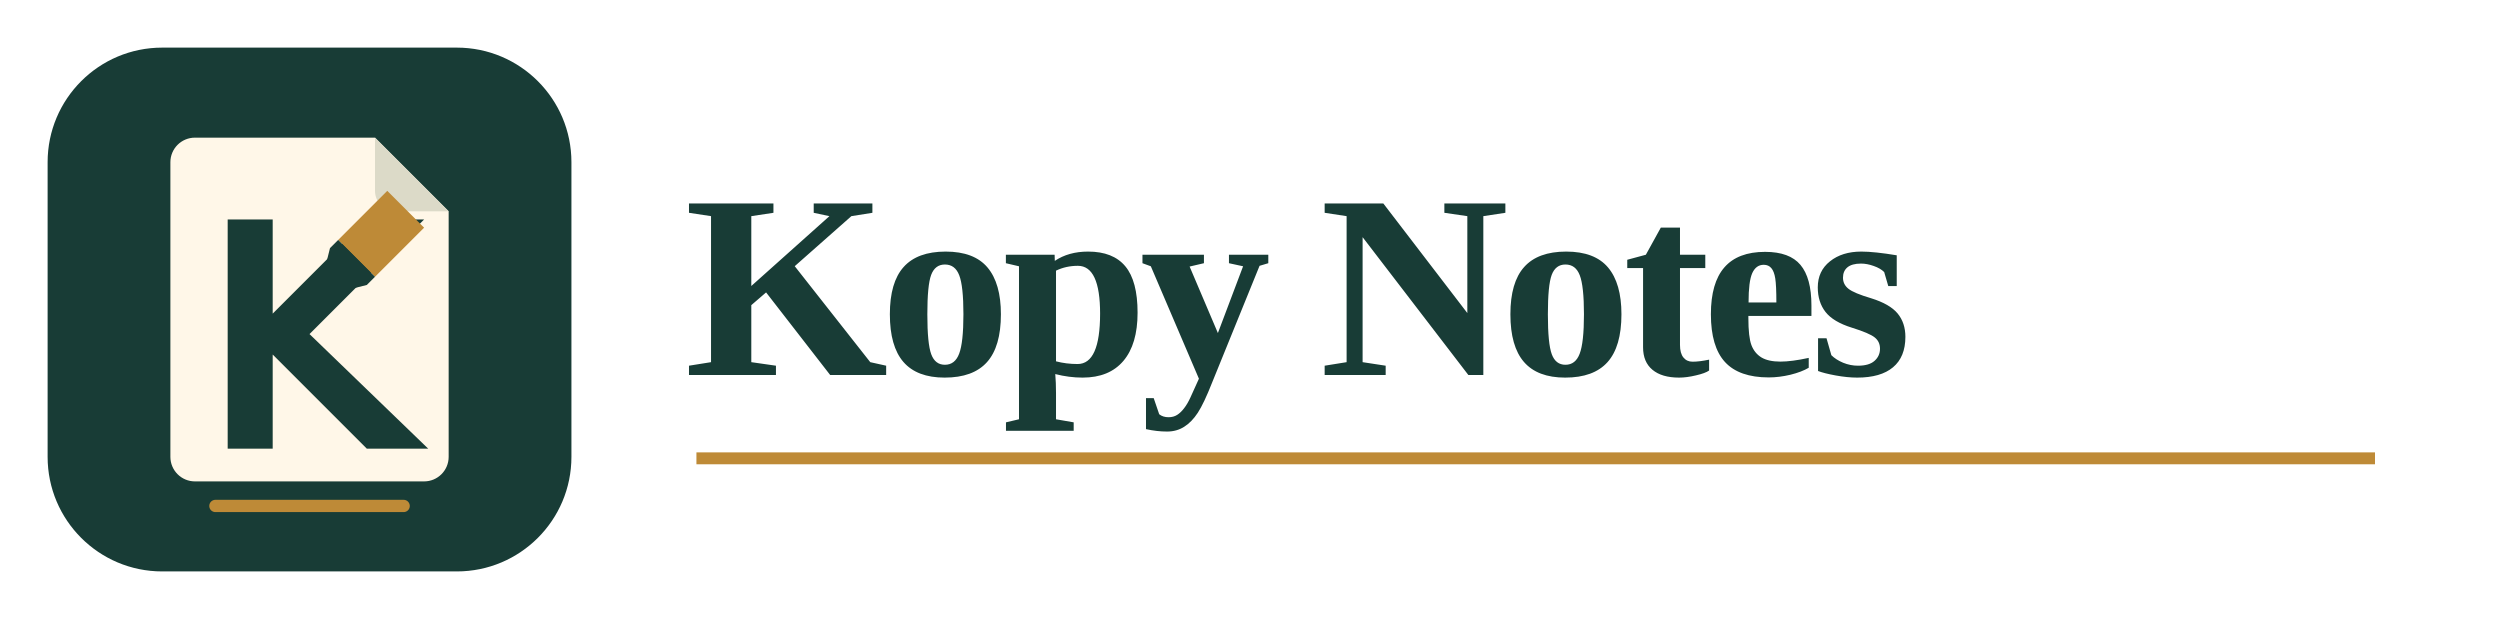
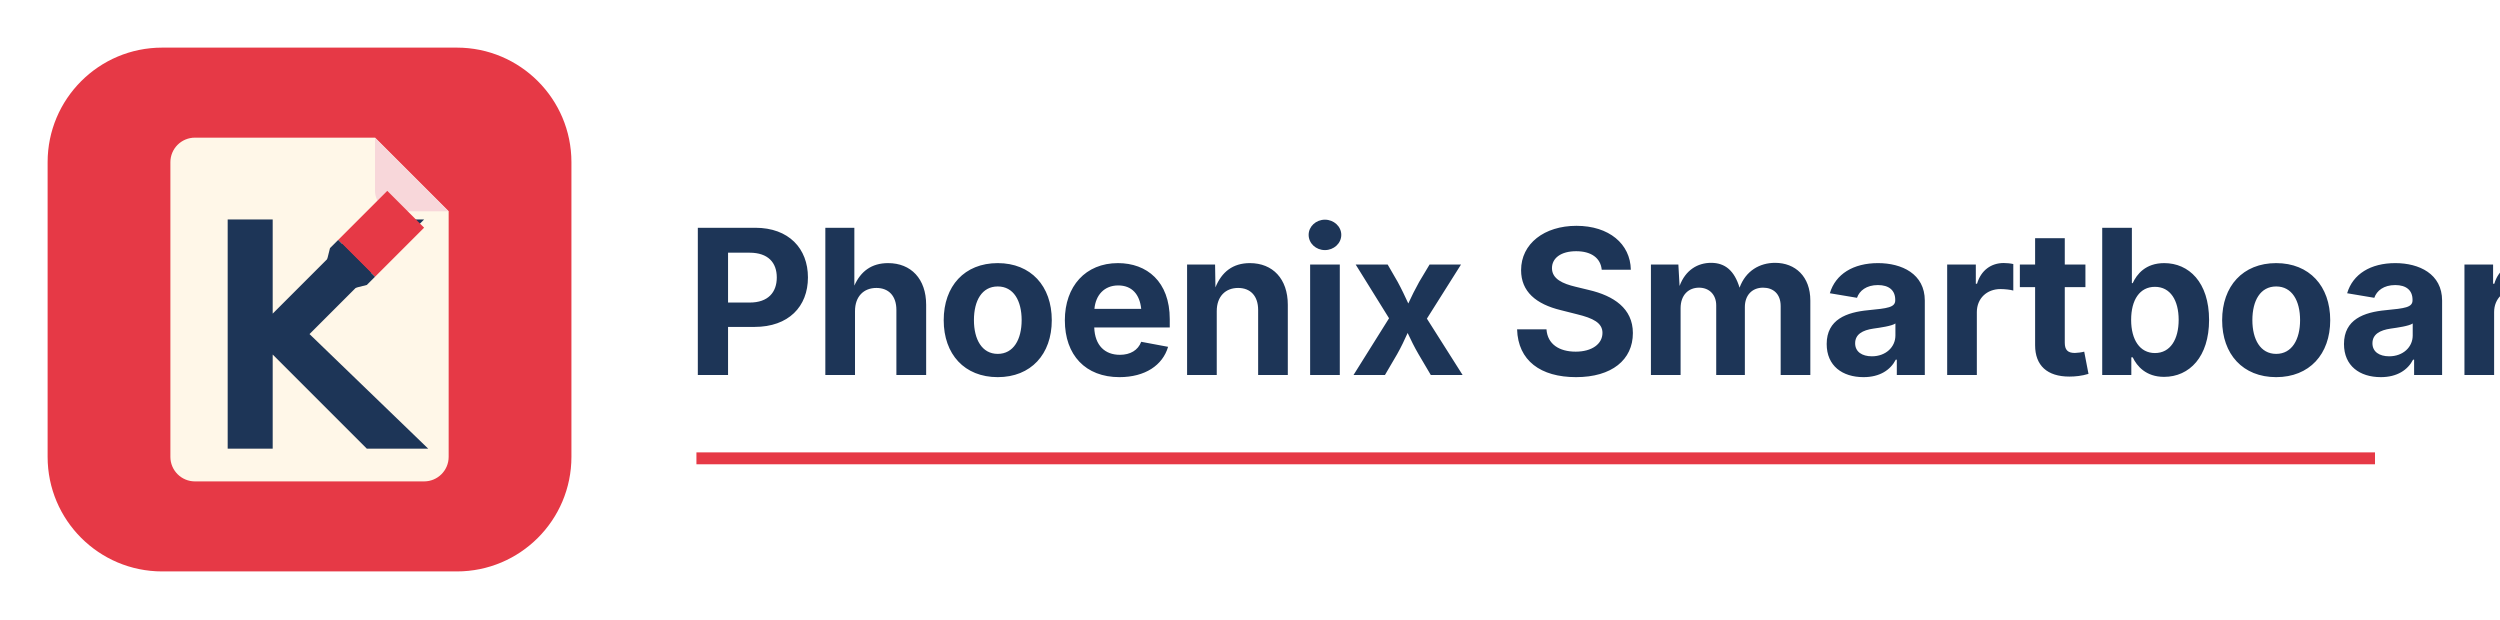
<svg xmlns="http://www.w3.org/2000/svg" width="420" height="104" viewBox="0 0 420 104">
  <g transform="translate(8 8) scale(.6875)">
-     <rect width="128" height="128" rx="28" fill="#183c36" />
+     <rect width="128" height="128" rx="28" fill="#e63946" />
    <path d="M36 22h44l18 18v60a6 6 0 0 1-6 6H36a6 6 0 0 1-6-6V28a6 6 0 0 1 6-6Z" fill="#fff7e8" />
-     <path d="M80 22v13a5 5 0 0 0 5 5h13Z" fill="#dcdac8" />
-     <path d="M44 42h11v23l23-23h14L64 70l29 28H78L55 75v23H44Z" fill="#183c36" />
-     <path d="m71 47 12-12 9 9-12 12Z" fill="#be8a37" />
-     <path d="m69 49 2-2 9 9-2 2-12 3Z" fill="#183c36" />
-     <path d="M41 112h46" stroke="#be8a37" stroke-width="3" stroke-linecap="round" />
+     <path d="M80 22v13a5 5 0 0 0 5 5h13Z" fill="#f8d7da" />
+     <path d="M44 42h11v23l23-23h14L64 70l29 28H78L55 75v23H44Z" fill="#1d3557" />
+     <path d="m71 47 12-12 9 9-12 12Z" fill="#e63946" />
+     <path d="m69 49 2-2 9 9-2 2-12 3Z" fill="#1d3557" />
+     <path d="M41 112h46" stroke="#e63946" stroke-width="3" stroke-linecap="round" />
  </g>
-   <text x="115" y="63" font-family="Georgia, 'Times New Roman', serif" font-size="44" font-weight="700" letter-spacing="-1.4" fill="#183c36">Kopy Notes</text>
-   <path d="M117 77h282" stroke="#be8a37" stroke-width="2" />
+   <text x="115" y="63" font-family="system-ui, -apple-system, sans-serif" font-size="34" font-weight="700" letter-spacing="-0.5" fill="#1d3557">Phoenix Smartboard</text>
+   <path d="M117 77h282" stroke="#e63946" stroke-width="2" />
</svg>
